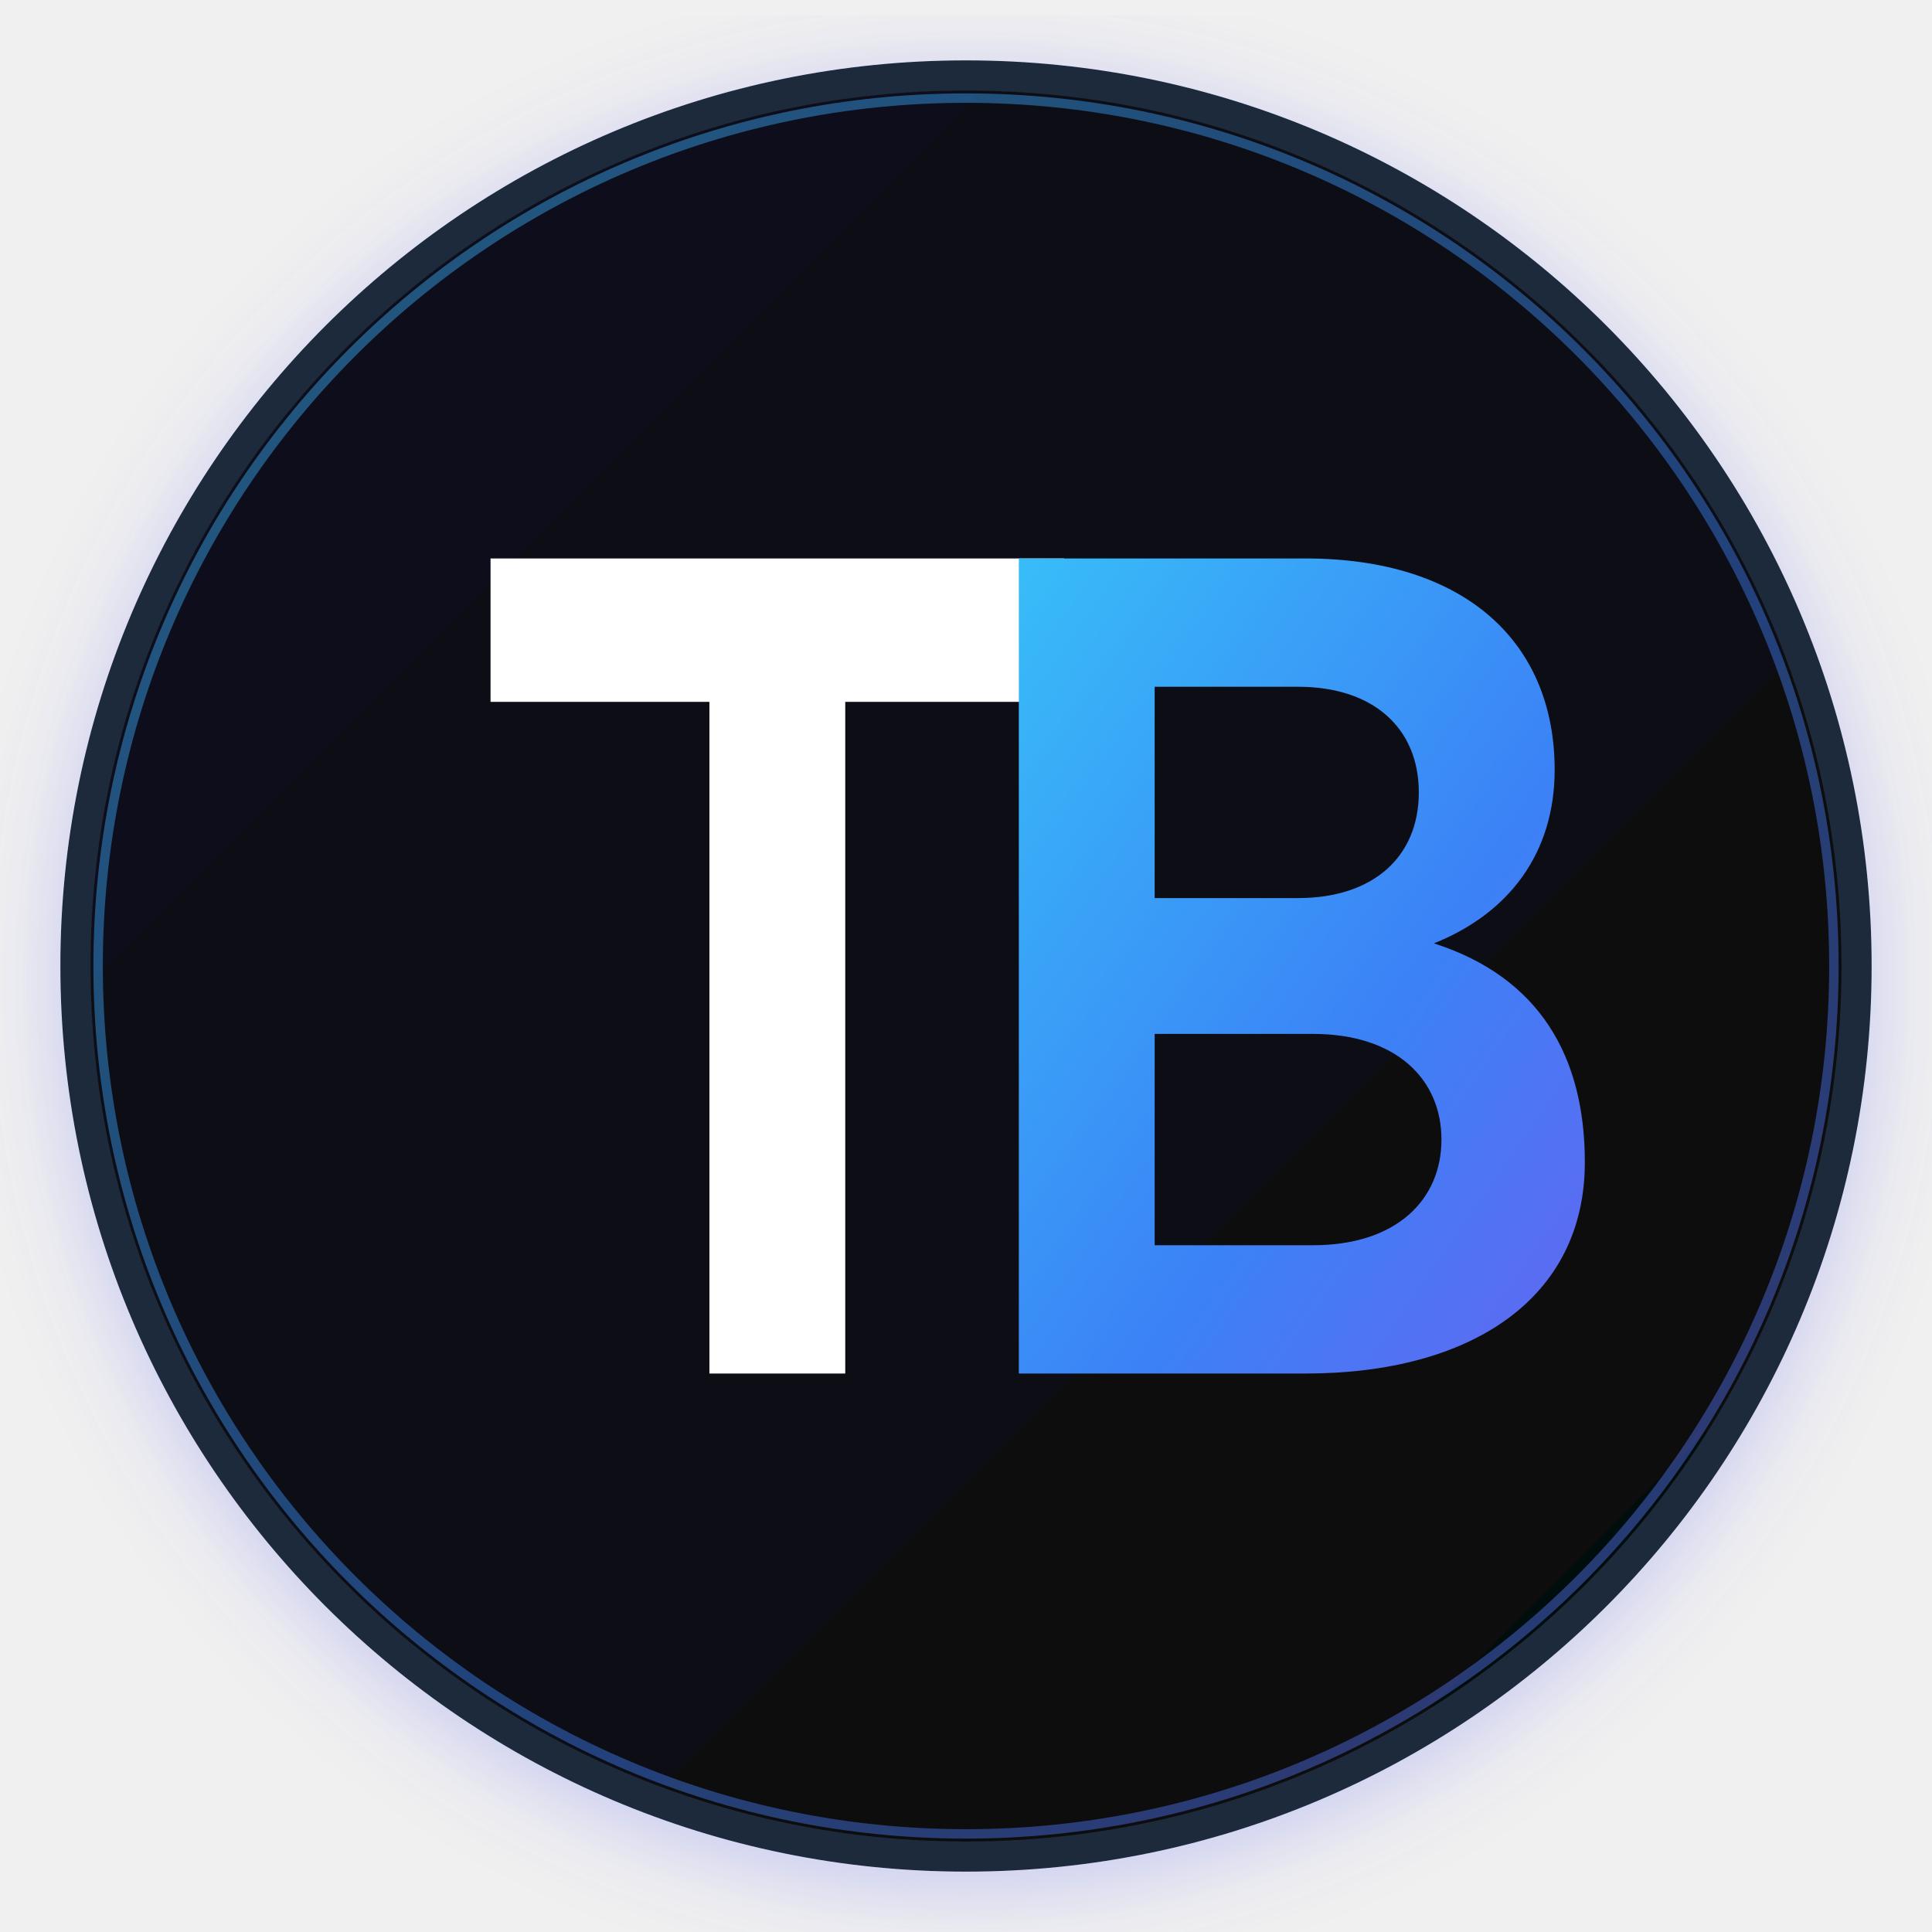
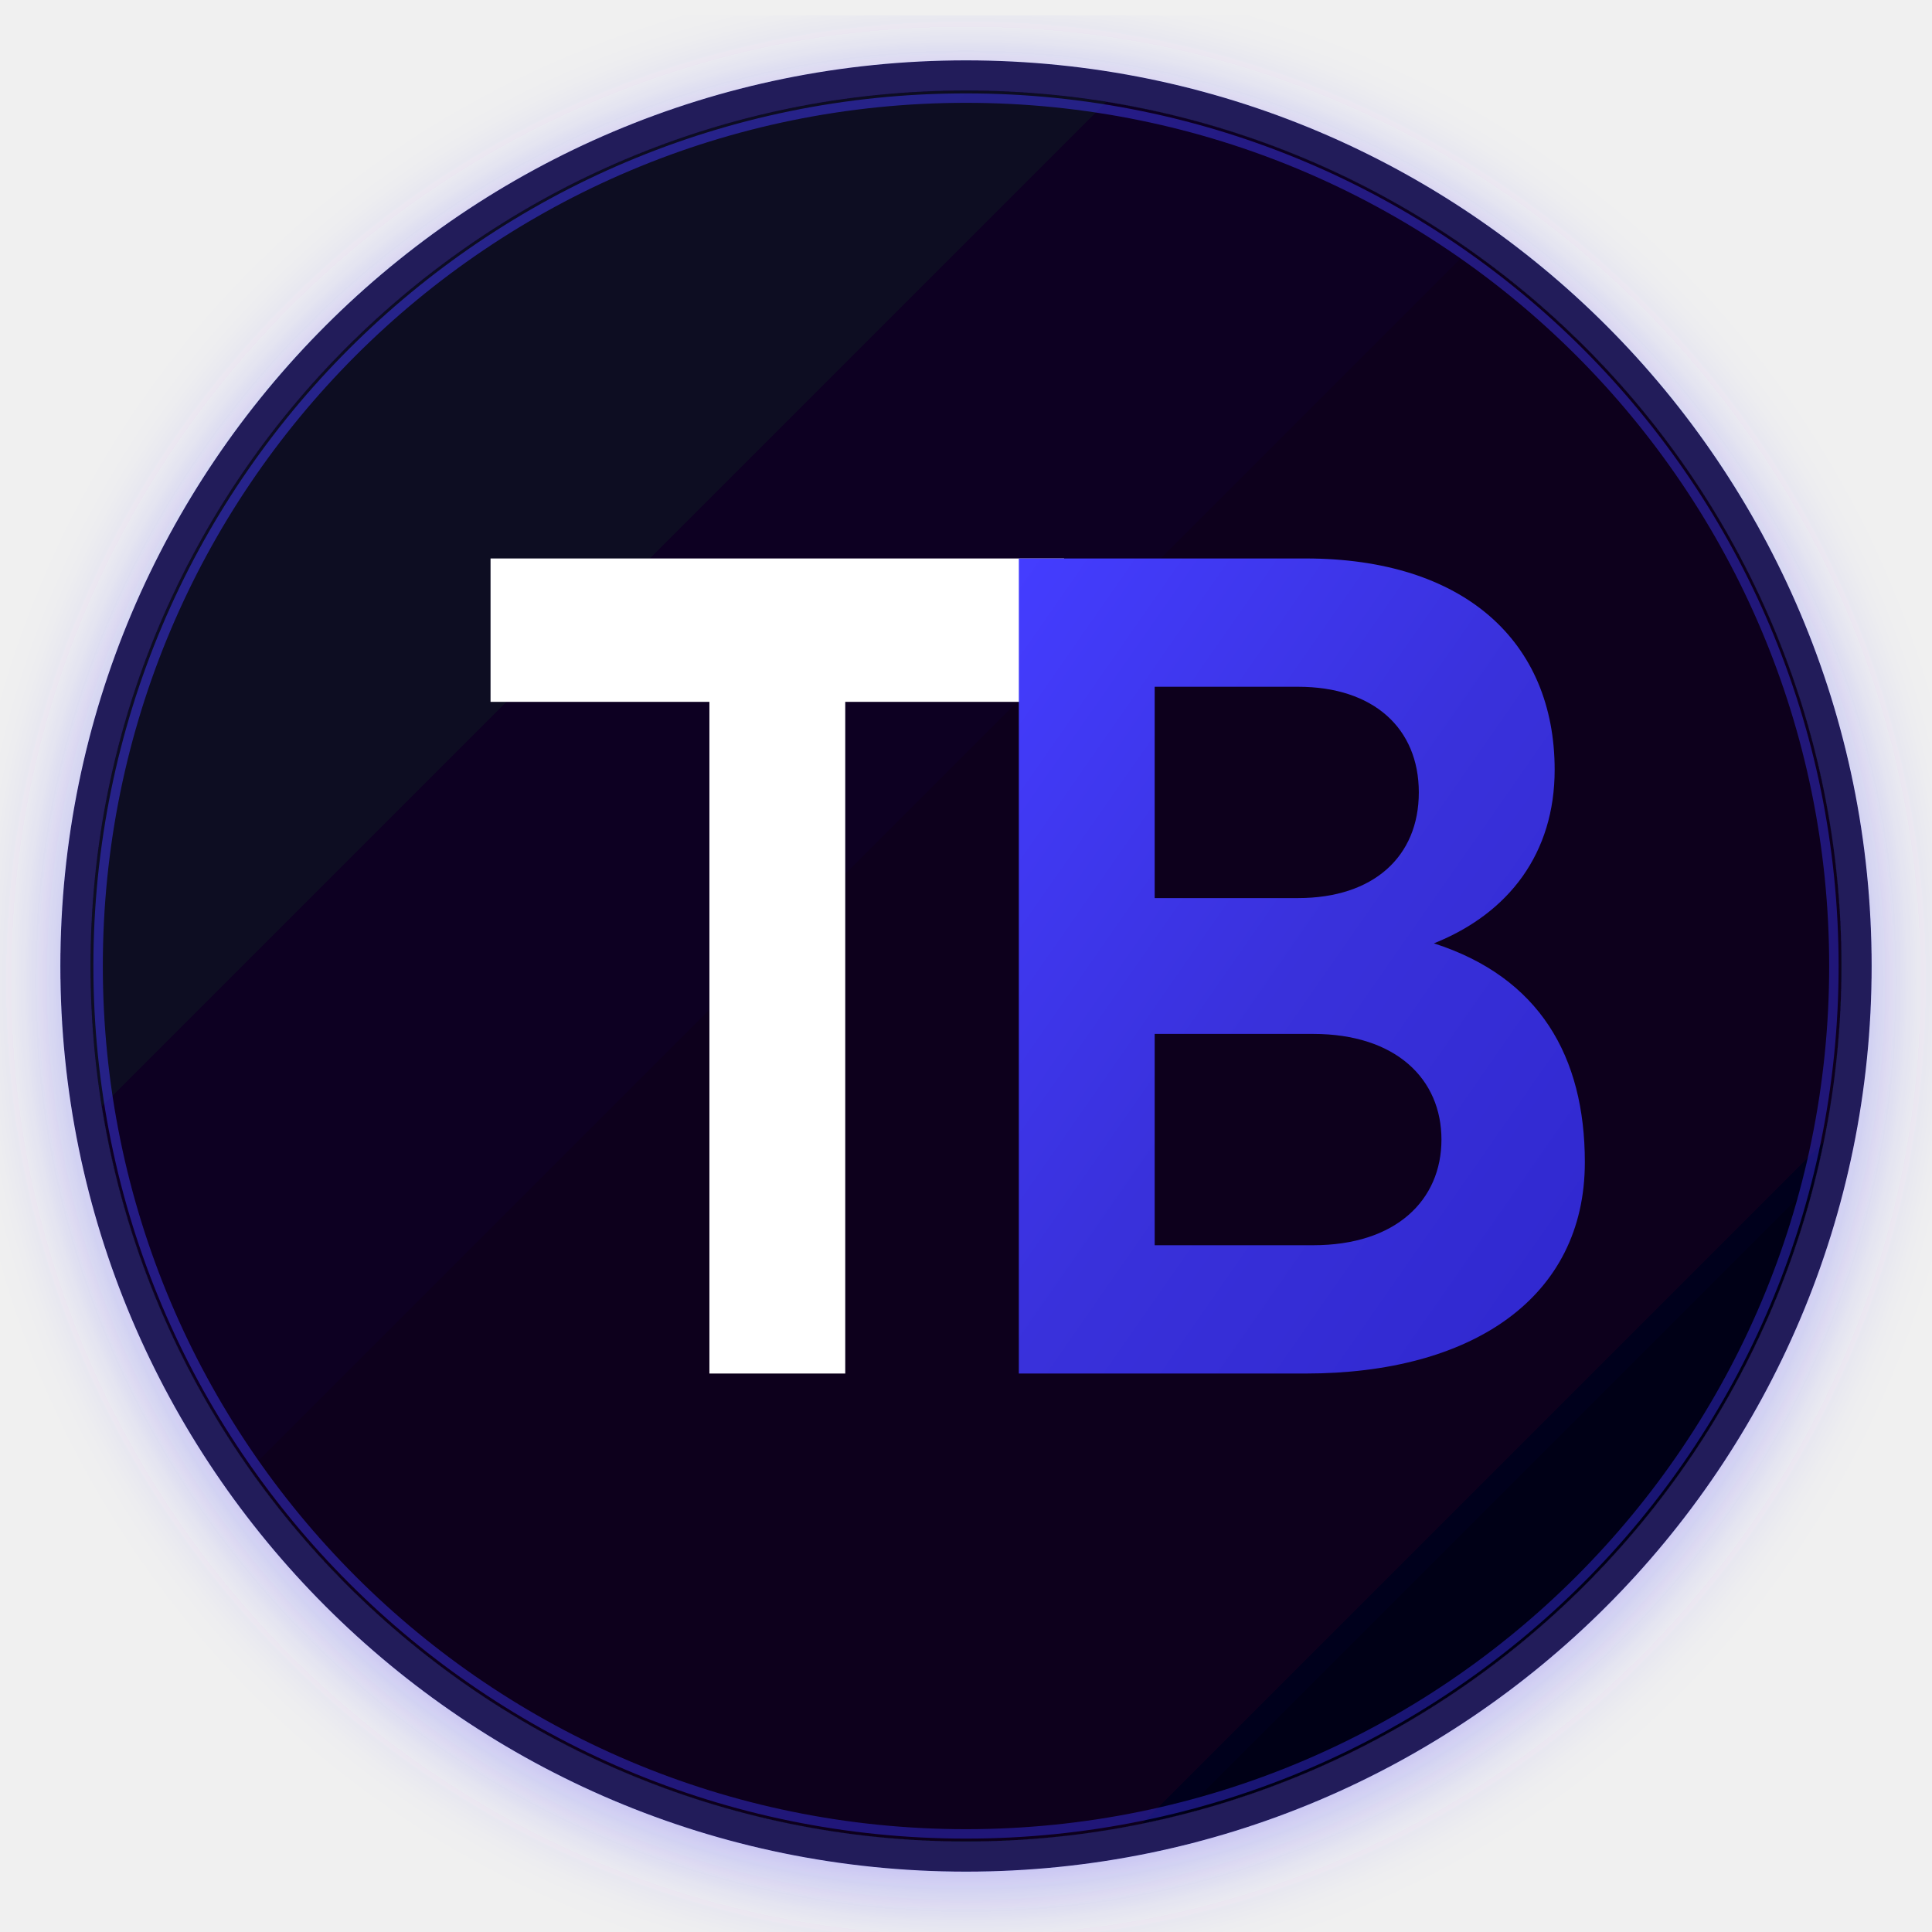
<svg xmlns="http://www.w3.org/2000/svg" viewBox="0 0 512 512" width="100%" height="100%">
  <defs>
    <linearGradient id="tbGradient" x1="0%" y1="0%" x2="100%" y2="100%">
-       <stop offset="0%" stop-color="#38BDF8" />
-       <stop offset="60%" stop-color="#3B82F6" />
-       <stop offset="100%" stop-color="#6366F1" />
+       <stop offset="0%" stop-color="#443dff" />
+       <stop offset="50%" stop-color="#3931db" />
+       <stop offset="100%" stop-color="#2f27ce" />
    </linearGradient>
    <linearGradient id="bgGradient" x1="0%" y1="0%" x2="100%" y2="100%">
-       <stop offset="0%" stop-color="#0e131f" />
-       <stop offset="100%" stop-color="#05070a" />
+       <stop offset="0%" stop-color="#0c0827" />
+       <stop offset="100%" stop-color="#050316" />
    </linearGradient>
    <filter id="badgeGlow" x="-20%" y="-20%" width="140%" height="140%">
-       <feDropShadow dx="0" dy="4" stdDeviation="12" flood-color="#6366F1" flood-opacity="0.3" />
+       <feDropShadow dx="0" dy="4" stdDeviation="12" flood-color="#443dff" flood-opacity="0.35" />
    </filter>
  </defs>
-   <circle cx="256" cy="256" r="236" fill="url(#bgGradient)" stroke="#1e293b" stroke-width="8" filter="url(#badgeGlow)" />
-   <circle cx="256" cy="256" r="230" fill="none" stroke="url(#tbGradient)" stroke-width="2.5" stroke-opacity="0.45" />
+   <circle cx="256" cy="256" r="236" fill="url(#bgGradient)" stroke="#221a5a" stroke-width="8" filter="url(#badgeGlow)" />
+   <circle cx="256" cy="256" r="230" fill="none" stroke="url(#tbGradient)" stroke-width="2.5" stroke-opacity="0.5" />
  <g id="tb-monogram" transform="translate(14, 0)">
    <path d="M 116 148 L 268 148 L 268 186 L 210 186 L 210 364 L 174 364 L 174 186 L 116 186 Z" fill="#FFFFFF" />
    <path d="M 256 148 L 332 148 C 374 148, 398 170, 398 204 C 398 226, 386 242, 366 250 C 394 259, 406 280, 406 308 C 406 344, 376 364, 332 364 L 256 364 Z           M 292 182 L 292 238 L 330 238 C 350 238, 362 227, 362 210 C 362 193, 350 182, 330 182 Z           M 292 274 L 292 330 L 334 330 C 356 330, 368 318, 368 302 C 368 286, 356 274, 334 274 Z" fill="url(#tbGradient)" />
  </g>
</svg>
